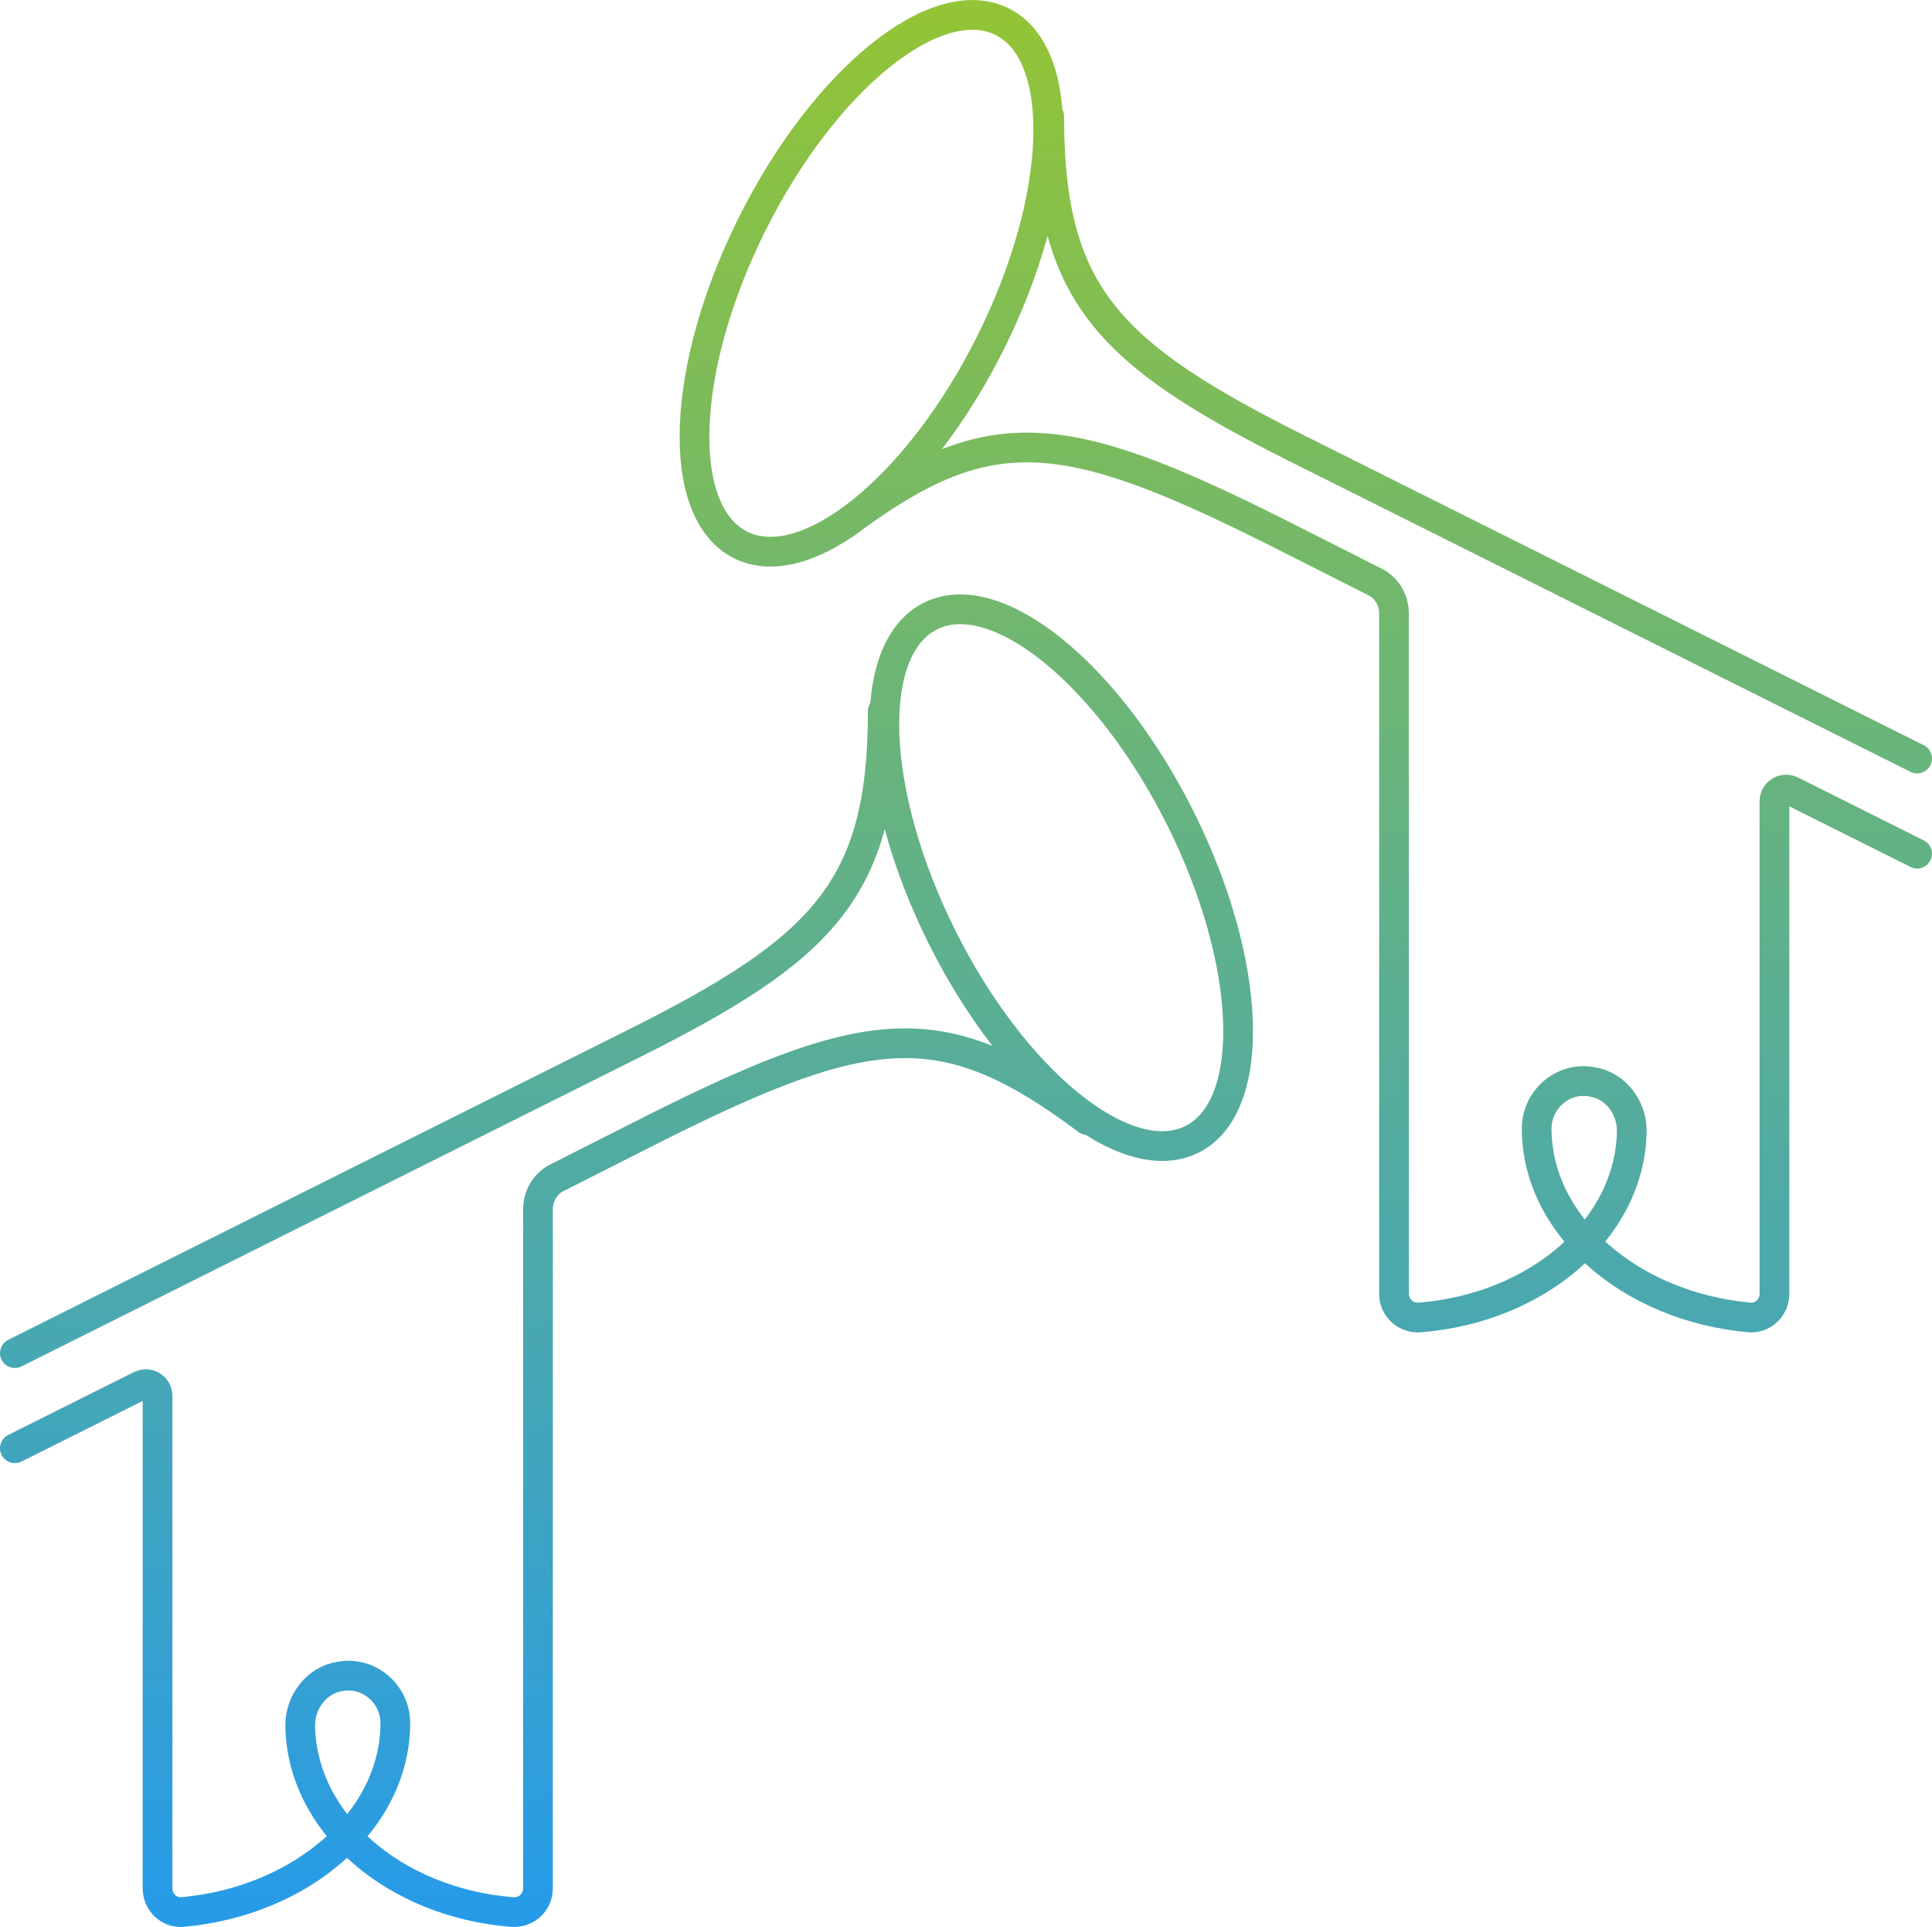
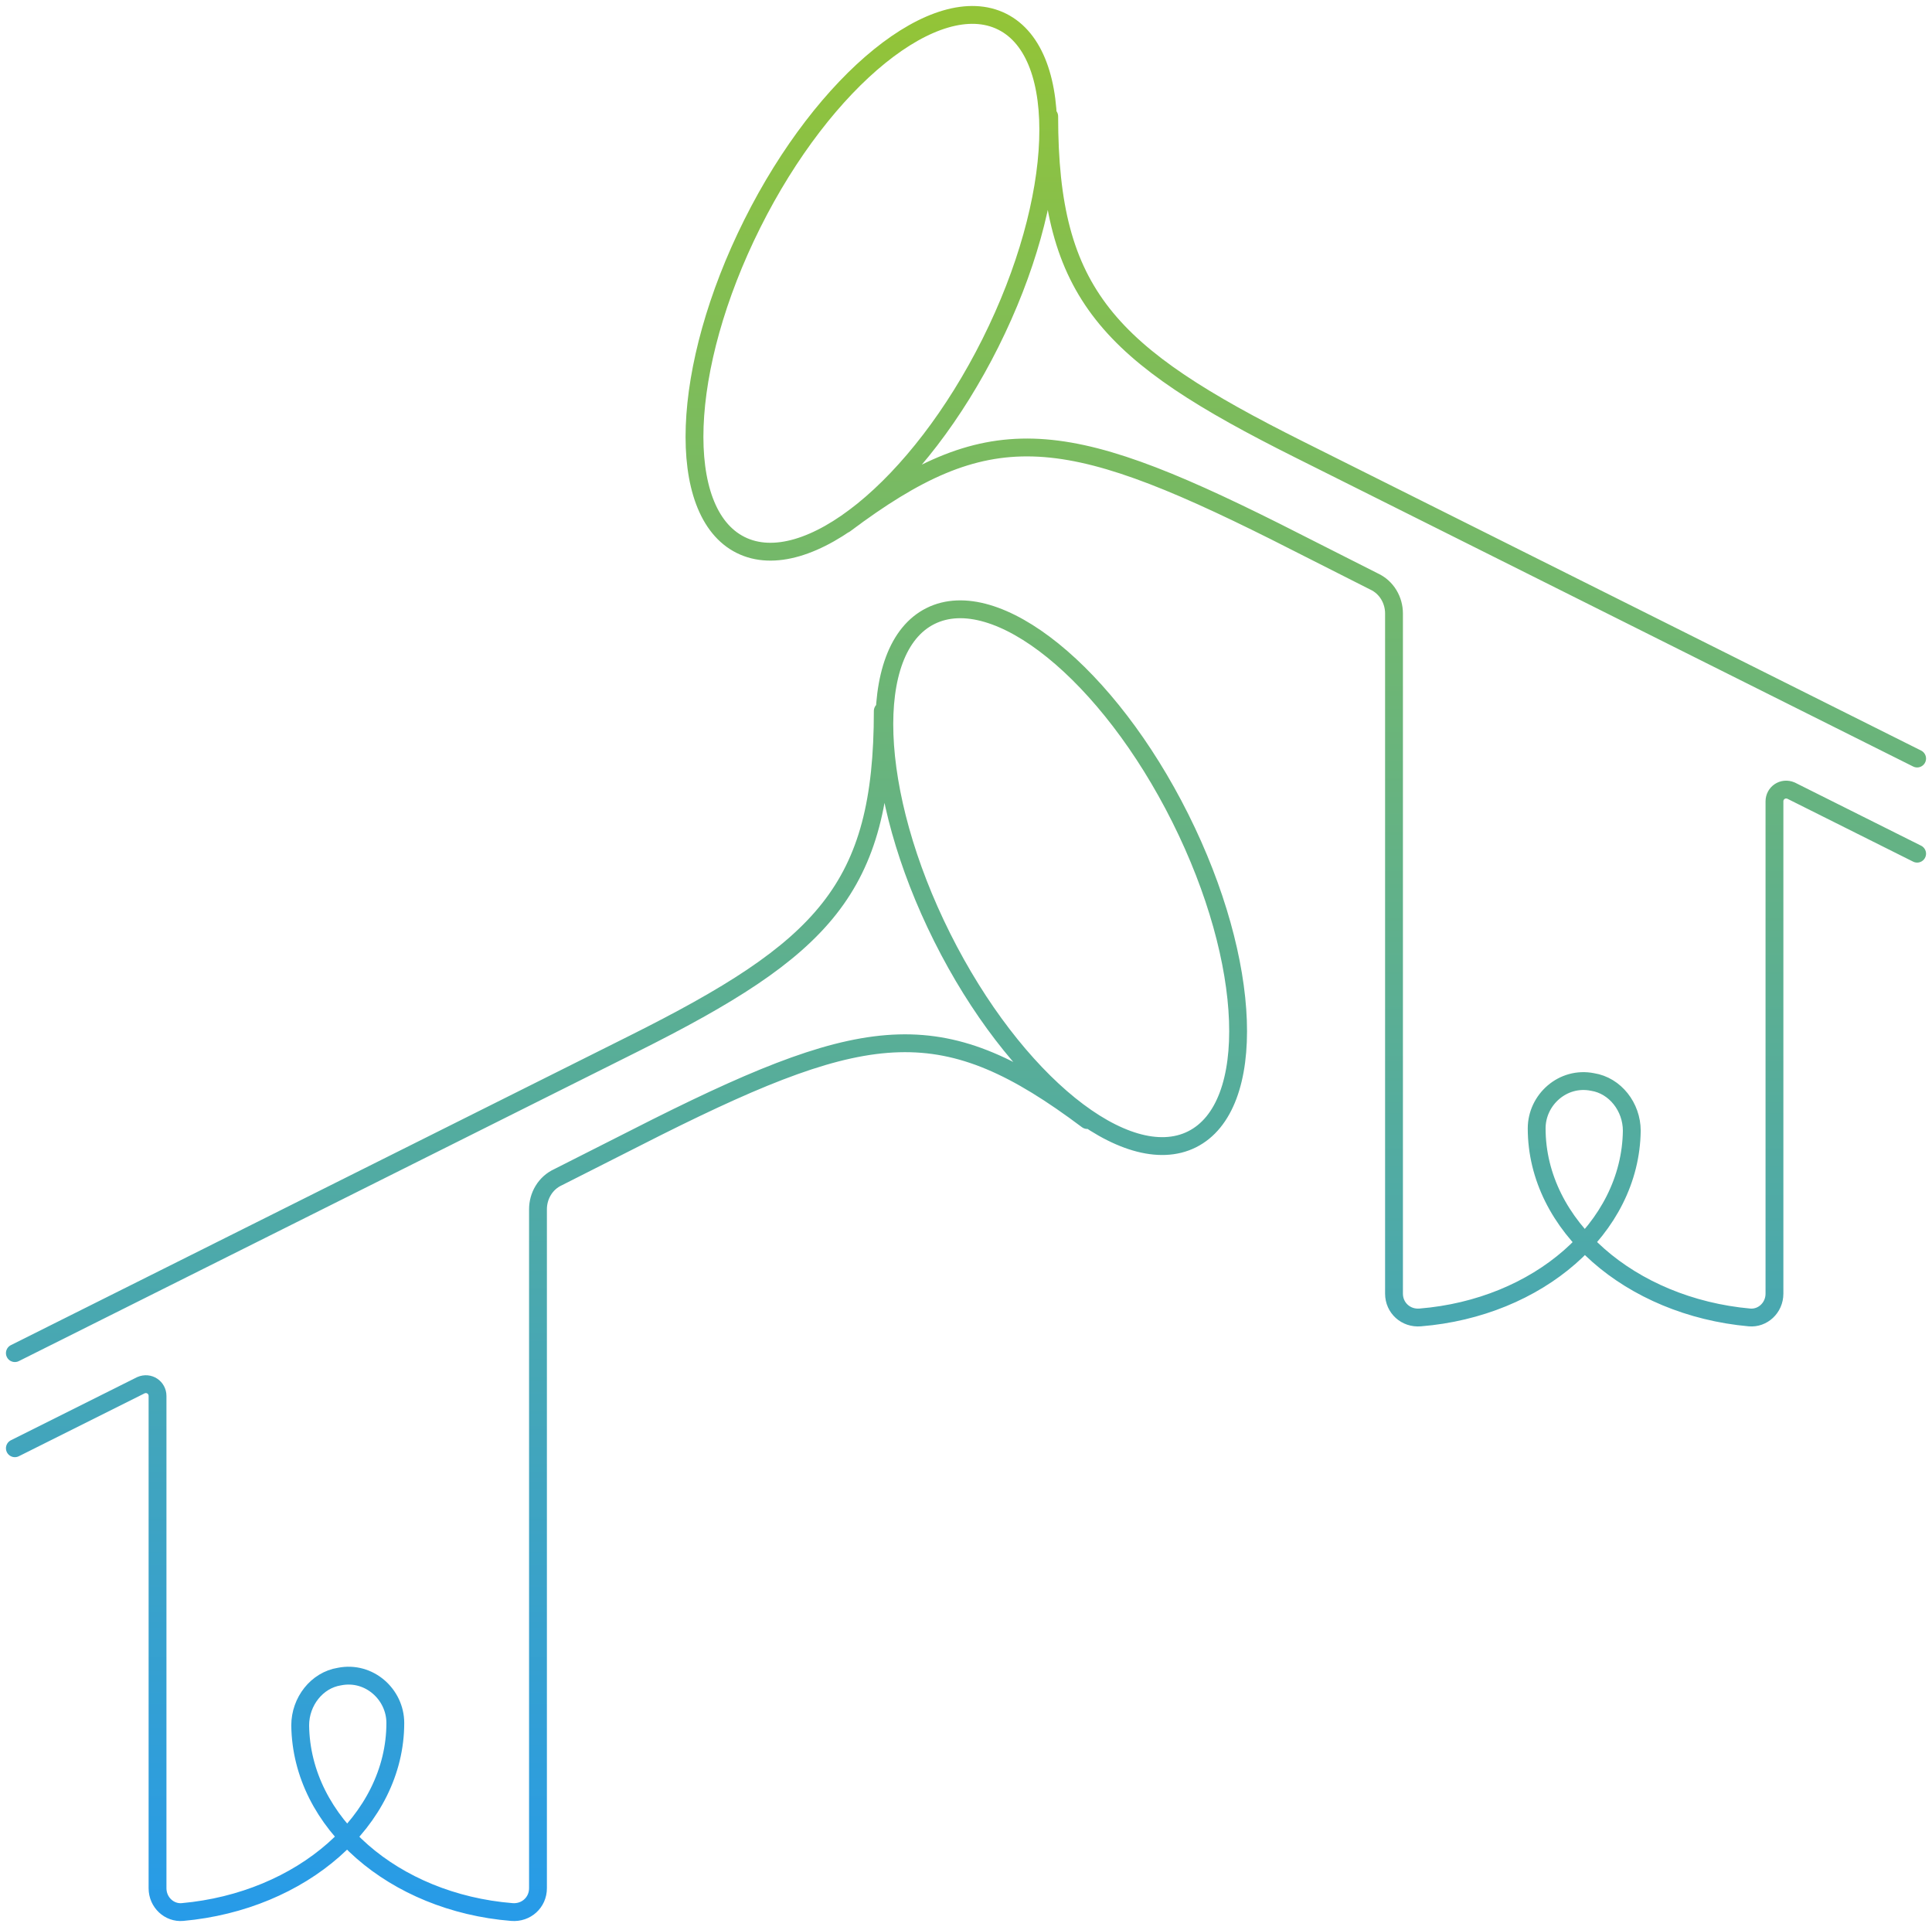
<svg xmlns="http://www.w3.org/2000/svg" preserveAspectRatio="xMidYMid meet" overflow="visible" style="display: block;" viewBox="0 0 162.501 162.045" fill="none">
-   <path id="apply-style-here" d="M1.25 113.787L53.25 87.787C69.25 79.787 74.25 74.787 74.25 59.787M1.25 121.787L11.85 116.487C12.55 116.187 13.25 116.687 13.25 117.387V158.787C13.25 159.987 14.25 160.887 15.35 160.787C25.35 159.887 33.25 153.087 33.25 144.887C33.25 142.487 31.05 140.487 28.55 140.987C26.65 141.287 25.25 143.087 25.25 145.087C25.35 153.287 33.15 159.987 43.05 160.787C44.25 160.887 45.25 159.987 45.25 158.787V101.687C45.25 100.587 45.85 99.487 46.95 98.987L55.25 94.787C73.25 85.787 79.45 85.187 91.45 94.187M161.25 63.787L109.25 37.787C93.25 29.787 88.25 24.787 88.25 9.787M161.25 71.787L150.65 66.487C149.95 66.187 149.25 66.687 149.25 67.387V108.787C149.25 109.987 148.25 110.887 147.15 110.787C137.15 109.887 129.25 103.087 129.25 94.887C129.25 92.487 131.45 90.487 133.95 90.987C135.85 91.287 137.25 93.087 137.25 95.087C137.15 103.287 129.35 109.987 119.45 110.787C118.25 110.887 117.25 109.987 117.25 108.787V51.587C117.25 50.487 116.65 49.387 115.55 48.887L107.25 44.687C89.25 35.687 83.05 35.087 71.05 44.087M99.277 68.798C105.353 80.95 105.793 93.043 100.261 95.809C94.729 98.575 85.318 90.967 79.243 78.816C73.167 66.664 72.726 54.571 78.259 51.805C83.791 49.038 93.201 56.647 99.277 68.798ZM84.293 1.822C89.825 4.588 89.385 16.681 83.309 28.833C77.233 40.984 67.823 48.593 62.291 45.826C56.758 43.06 57.199 30.967 63.275 18.815C69.35 6.664 78.76 -0.944 84.293 1.822Z" stroke="url(#paint0_linear_0_4)" stroke-width="2.5" stroke-miterlimit="10" stroke-linecap="round" stroke-linejoin="round" />
+   <path id="apply-style-here" d="M1.25 113.787L53.25 87.787C69.25 79.787 74.25 74.787 74.25 59.787M1.25 121.787L11.85 116.487C12.55 116.187 13.25 116.687 13.25 117.387V158.787C13.25 159.987 14.25 160.887 15.35 160.787C25.35 159.887 33.25 153.087 33.25 144.887C33.25 142.487 31.05 140.487 28.55 140.987C26.65 141.287 25.25 143.087 25.25 145.087C25.35 153.287 33.15 159.987 43.05 160.787C44.25 160.887 45.25 159.987 45.25 158.787V101.687C45.25 100.587 45.85 99.487 46.95 98.987L55.25 94.787C73.25 85.787 79.45 85.187 91.45 94.187M161.25 63.787L109.25 37.787C93.25 29.787 88.25 24.787 88.25 9.787M161.25 71.787L150.65 66.487C149.95 66.187 149.25 66.687 149.25 67.387V108.787C149.25 109.987 148.25 110.887 147.15 110.787C137.15 109.887 129.25 103.087 129.25 94.887C129.25 92.487 131.45 90.487 133.95 90.987C135.85 91.287 137.25 93.087 137.25 95.087C137.15 103.287 129.35 109.987 119.45 110.787C118.25 110.887 117.25 109.987 117.25 108.787V51.587C117.25 50.487 116.65 49.387 115.55 48.887L107.25 44.687C89.25 35.687 83.05 35.087 71.05 44.087M99.277 68.798C105.353 80.95 105.793 93.043 100.261 95.809C94.729 98.575 85.318 90.967 79.243 78.816C73.167 66.664 72.726 54.571 78.259 51.805C83.791 49.038 93.201 56.647 99.277 68.798ZM84.293 1.822C89.825 4.588 89.385 16.681 83.309 28.833C77.233 40.984 67.823 48.593 62.291 45.826C56.758 43.06 57.199 30.967 63.275 18.815C69.35 6.664 78.76 -0.944 84.293 1.822Z" stroke="url(#paint0_linear_0_4)" stroke-width="1.5" stroke-miterlimit="10" stroke-linecap="round" stroke-linejoin="round" />
  <defs>
    <linearGradient id="paint0_linear_0_4" x1="81.25" y1="1.254" x2="81.25" y2="160.795" gradientUnits="userSpaceOnUse">
      <stop stop-color="#93C437" />
      <stop offset="1" stop-color="#279BE8" />
    </linearGradient>
  </defs>
</svg>
